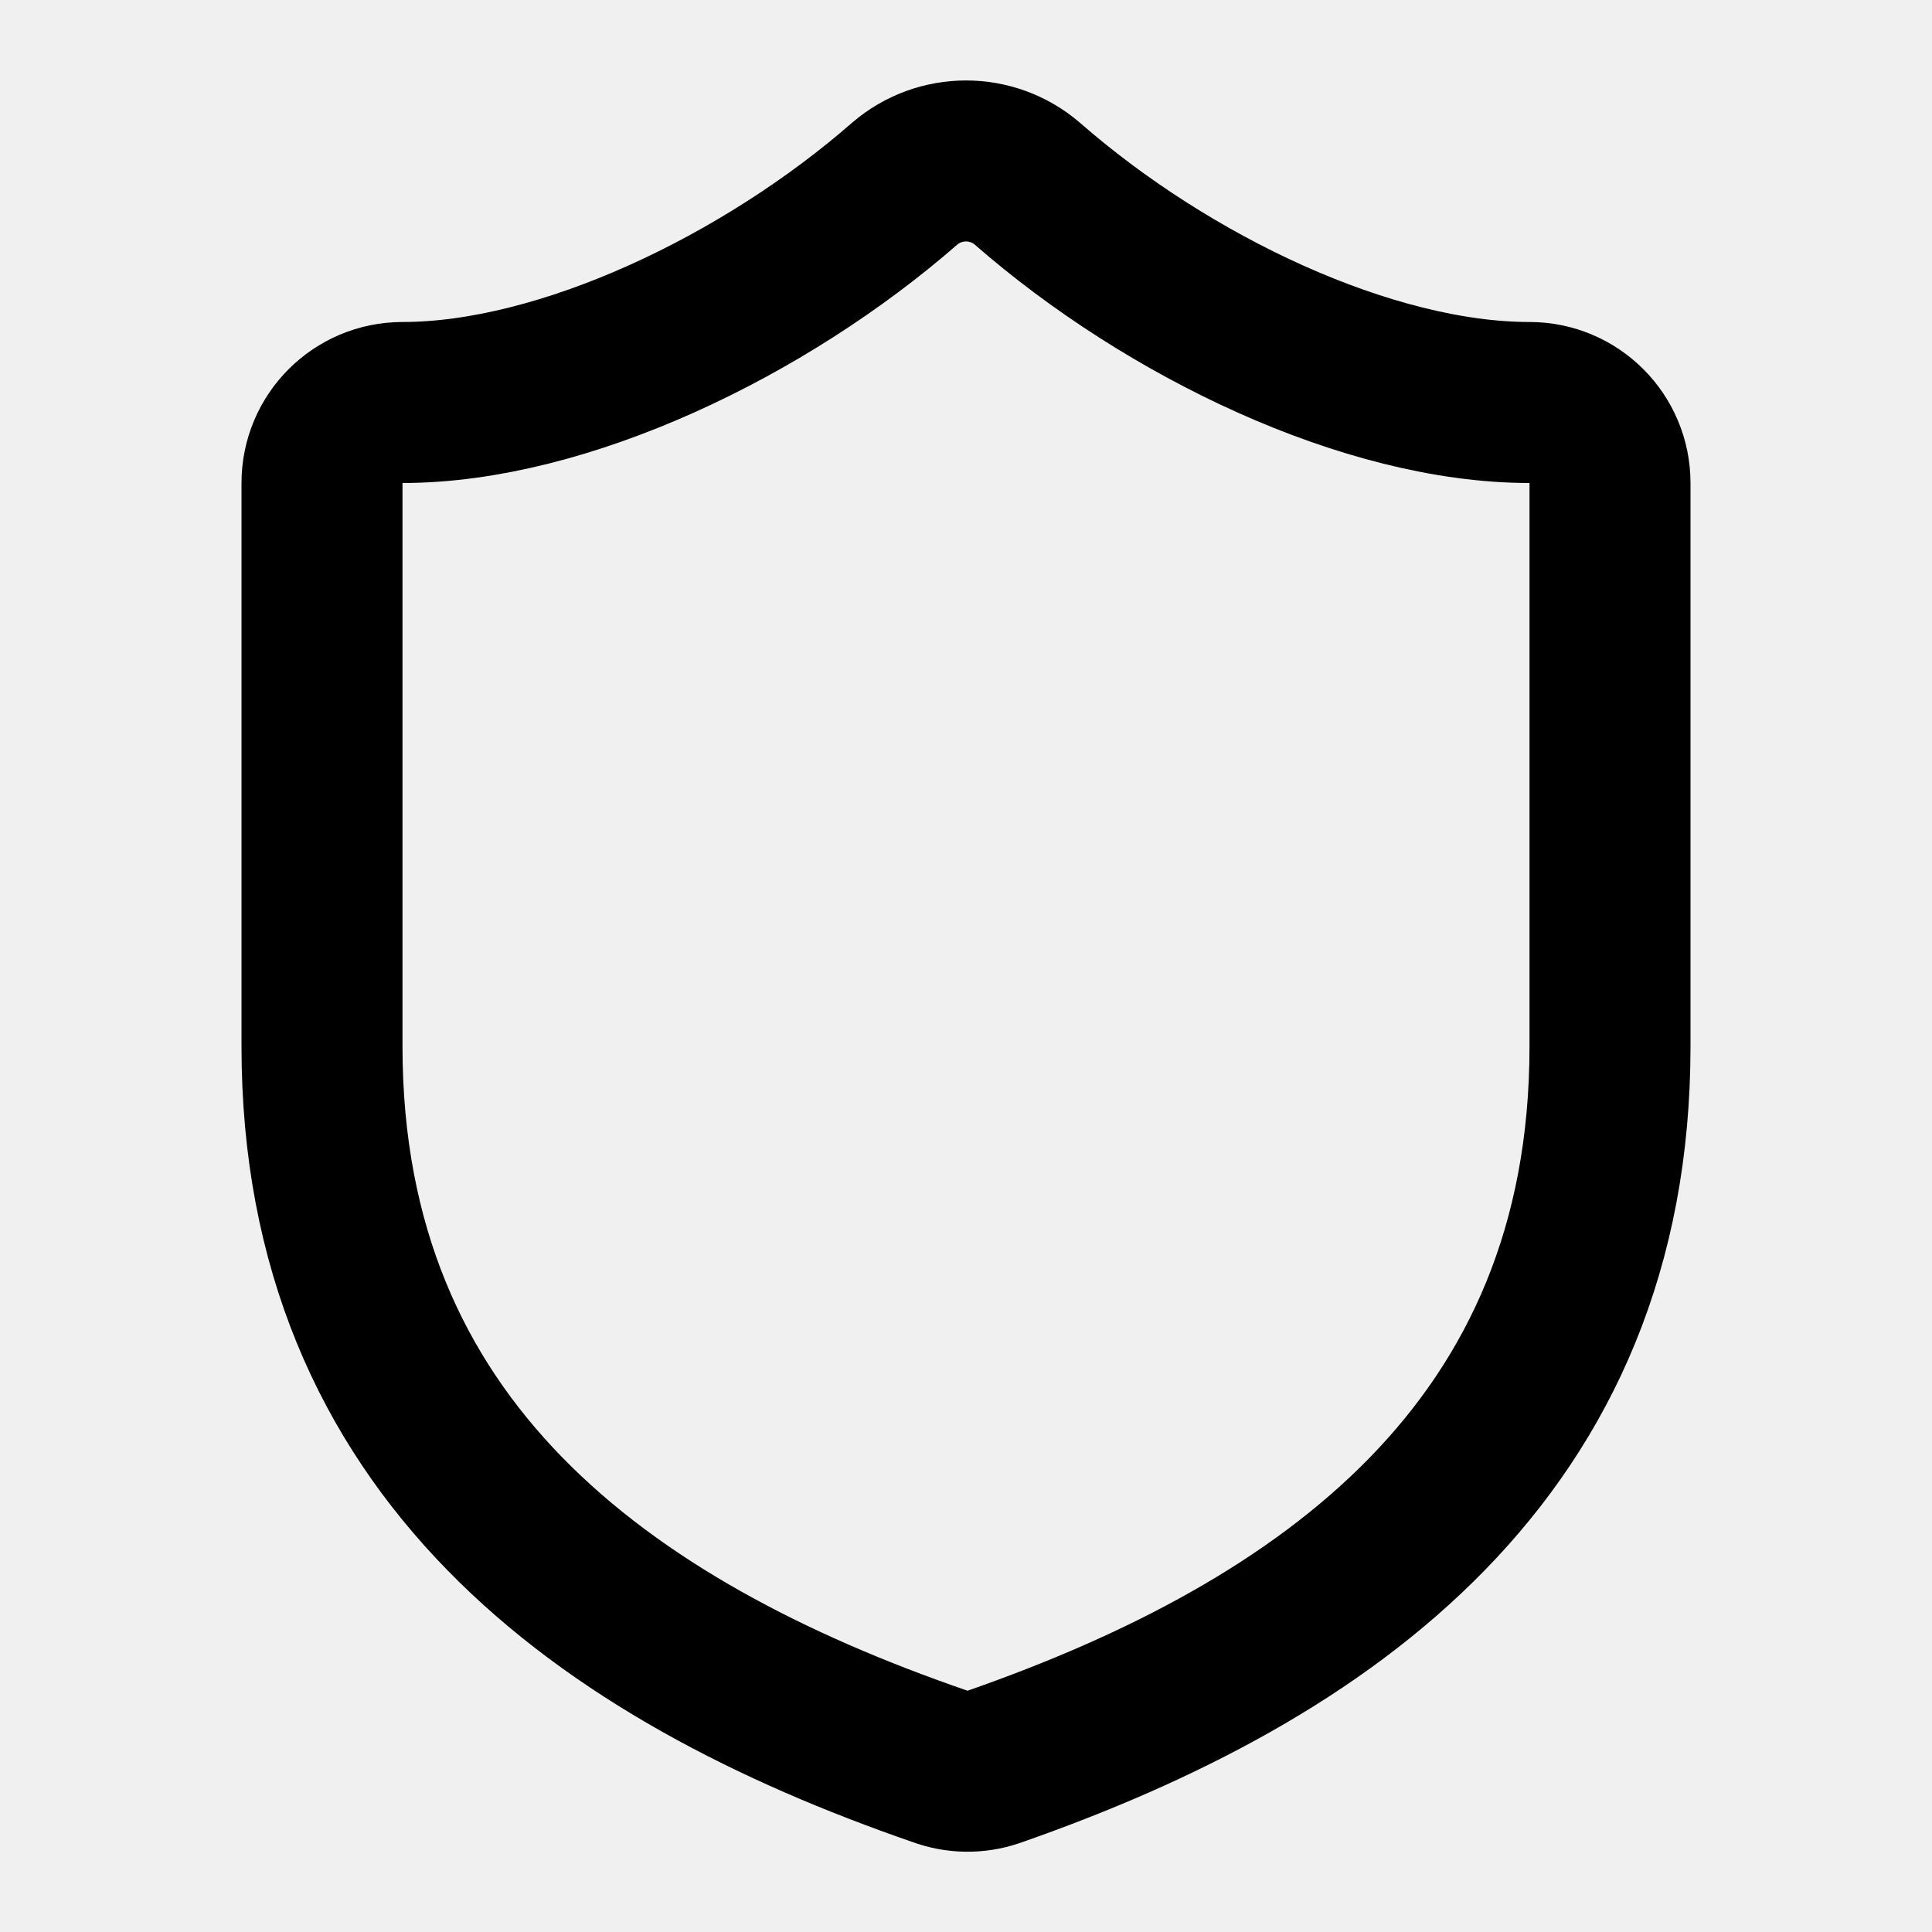
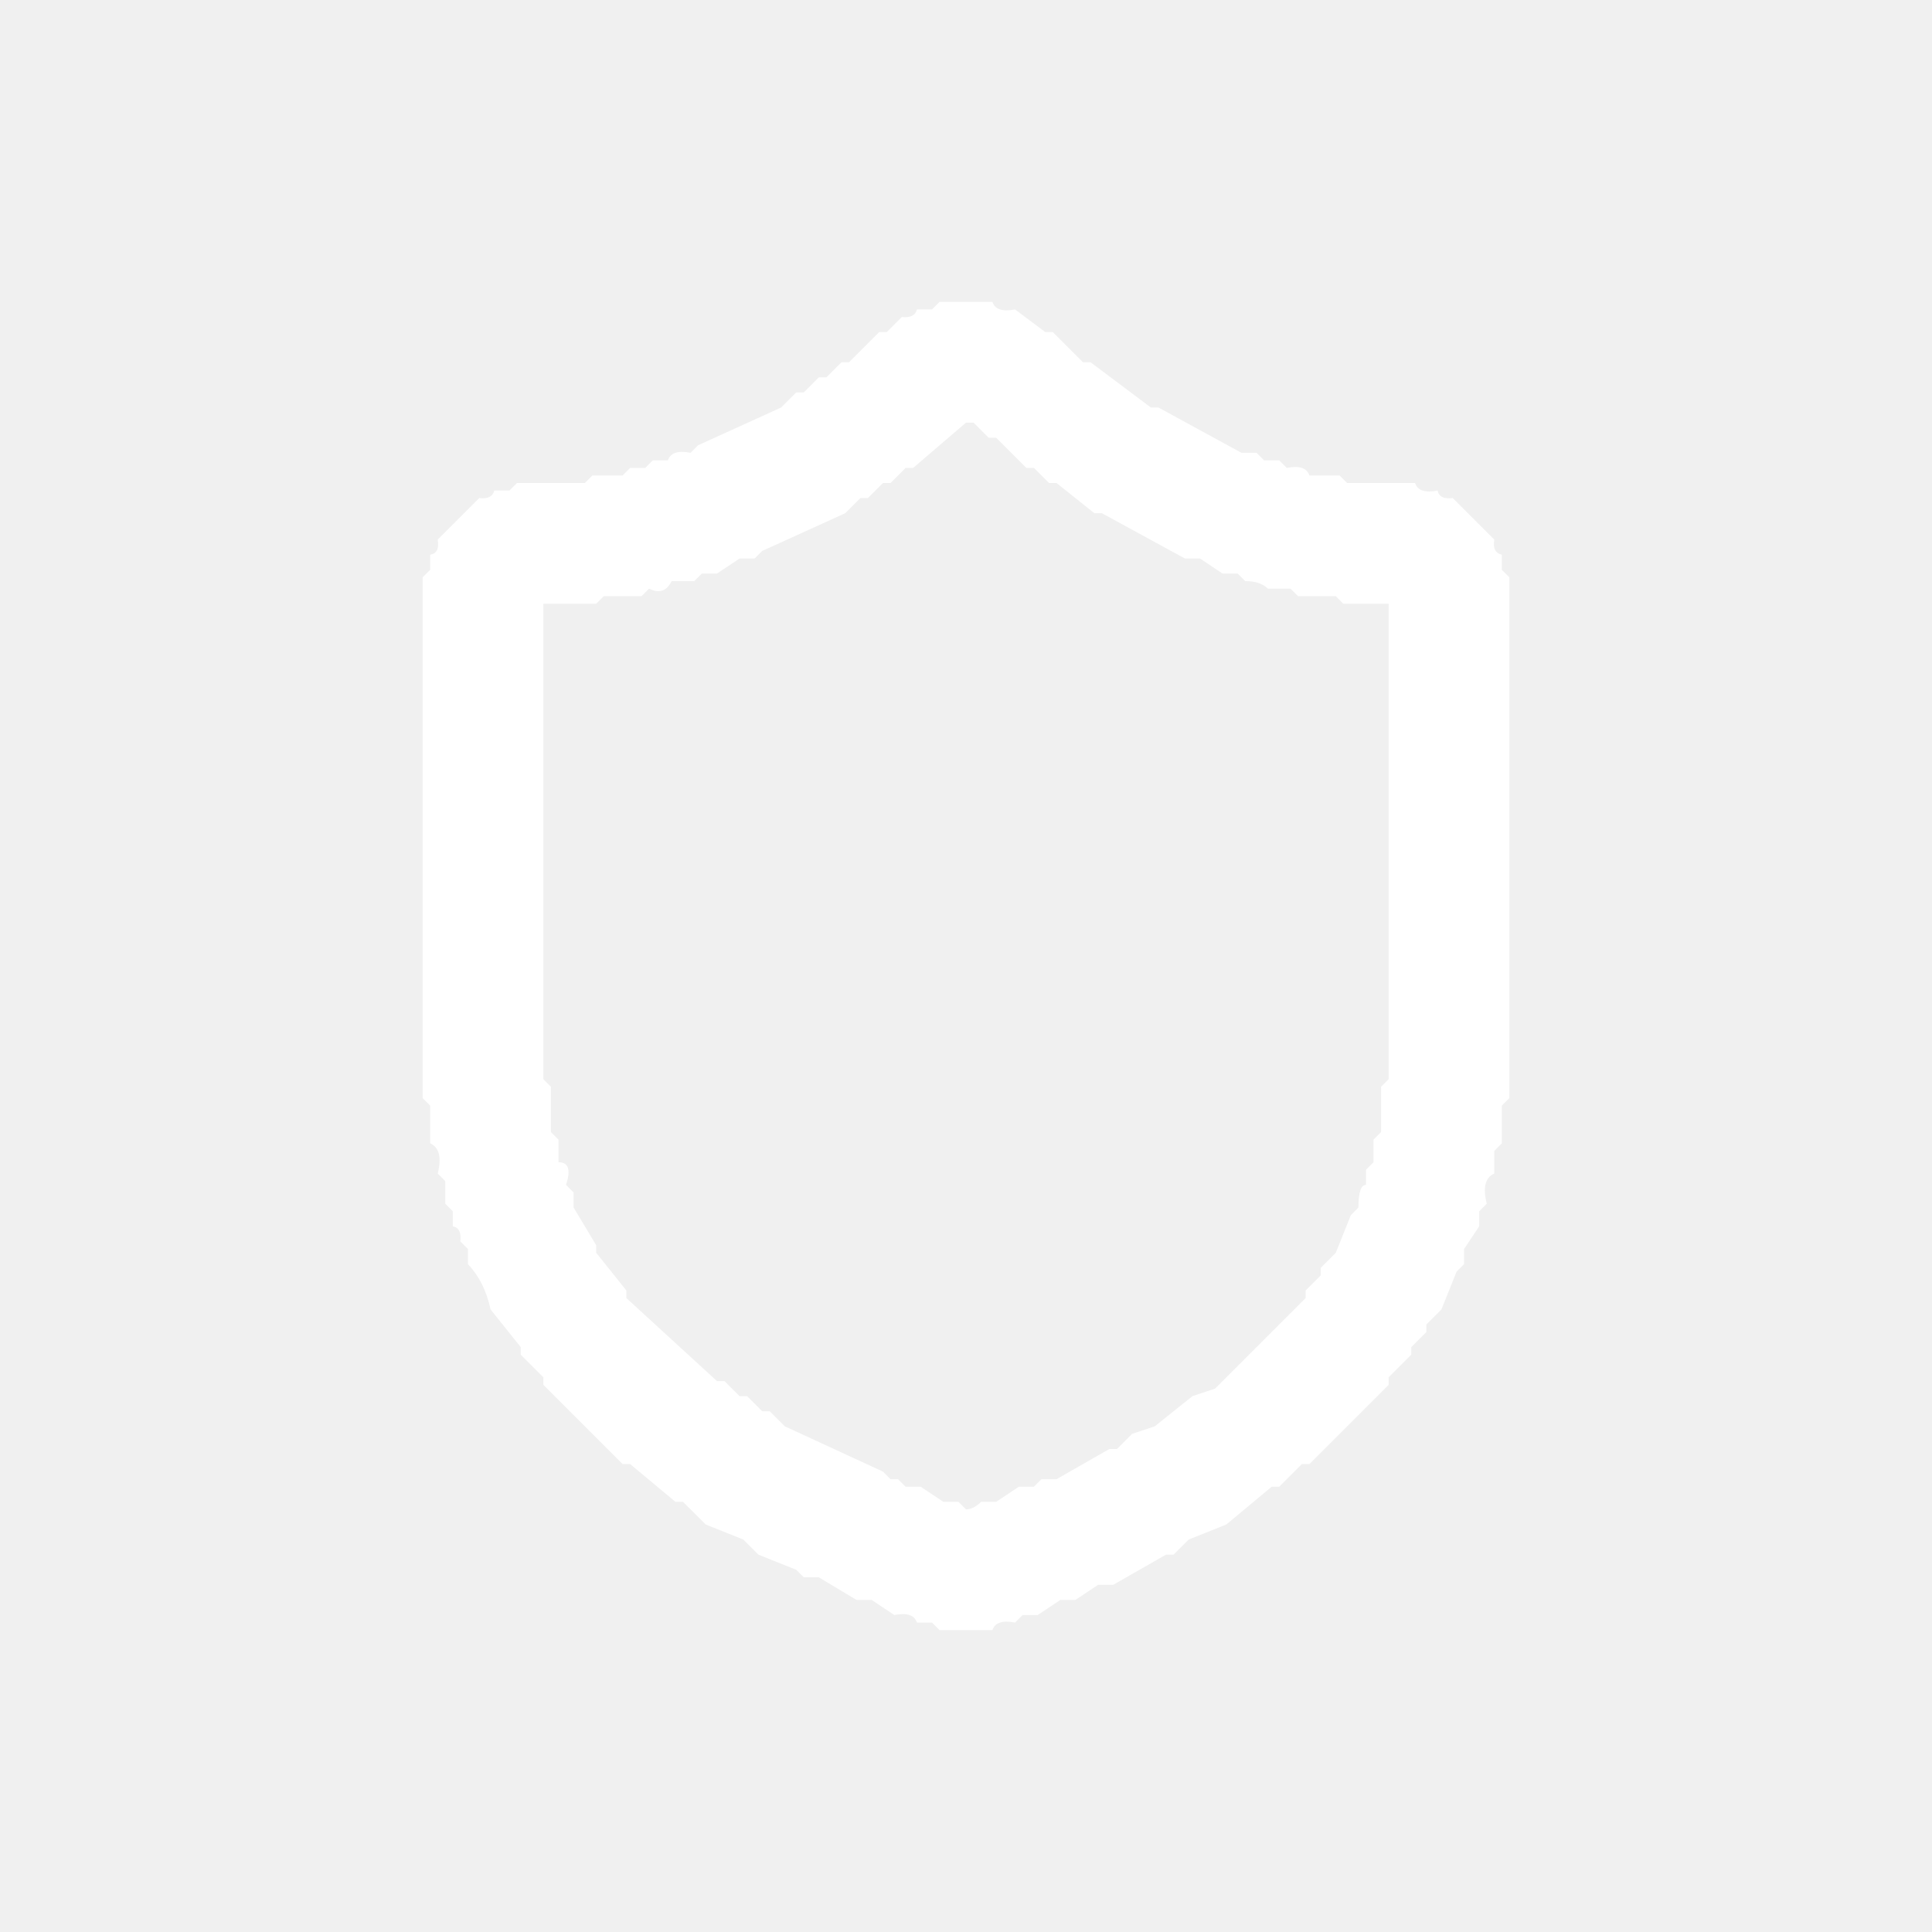
- <svg xmlns="http://www.w3.org/2000/svg" width="24" height="24" viewBox="0 0 24 24">
-   <path d="M20 13c0 5-3.5 7.5-7.66 8.95a1 1 0 0 1-.67-.01C7.5 20.5 4 18 4 13V6a1 1 0 0 1 1-1c2 0 4.5-1.2 6.24-2.72a1.17 1.17 0 0 1 1.52 0C14.51 3.81 17 5 19 5a1 1 0 0 1 1 1z" fill="none" stroke="#000000" stroke-width="2" stroke-linecap="round" stroke-linejoin="round" />
+ <svg xmlns="http://www.w3.org/2000/svg" width="32" height="32" viewBox="0 0 32 32">
+   <g transform="scale(0.125)">
+     <path fill-rule="evenodd" d="M 124.5 40 L 131.5 40 Q 132 41.5 134.5 41 L 138.5 44 L 139.5 44 L 143.5 48 L 144.5 48 L 152.5 54 L 153.5 54 L 164.5 60 L 166.5 60 L 167.5 61 L 169.5 61 L 170.5 62 Q 173 61.5 173.5 63 L 177.5 63 L 178.5 64 L 187.5 64 Q 188 65.5 190.5 65 Q 190.7 66.2 192.5 66 L 198 71.5 Q 197.7 73.2 199 73.5 L 199 75.5 L 200 76.5 L 200 145.5 L 199 146.5 L 199 151.5 L 198 152.5 L 198 155.5 Q 196.2 156.3 197 159.5 L 196 160.5 L 196 162.5 L 194 165.5 L 194 167.5 L 193 168.5 L 191 173.5 L 189 175.5 L 189 176.5 L 187 178.5 L 187 179.5 L 184 182.5 L 184 183.5 L 173.5 194 L 172.5 194 L 169.5 197 L 168.5 197 L 162.5 202 L 157.5 204 L 155.5 206 L 154.5 206 L 147.5 210 L 145.5 210 L 142.5 212 L 140.5 212 L 137.5 214 L 135.5 214 L 134.5 215 Q 132 214.5 131.5 216 L 124.5 216 L 123.5 215 L 121.5 215 Q 121 213.5 118.5 214 L 115.5 212 L 113.5 212 L 108.5 209 L 106.5 209 L 105.5 208 L 100.5 206 L 98.5 204 L 93.5 202 L 90.5 199 L 89.5 199 L 83.5 194 L 82.5 194 L 72 183.5 L 72 182.5 L 69 179.5 L 69 178.5 L 65 173.5 Q 64.2 169.8 62 167.5 L 62 165.5 L 61 164.5 Q 61.2 162.7 60 162.5 L 60 160.5 L 59 159.5 L 59 156.5 L 58 155.5 Q 58.8 152.3 57 151.5 L 57 146.5 L 56 145.5 L 56 76.5 L 57 75.5 L 57 73.5 Q 58.3 73.3 58 71.5 L 63.5 66 Q 65.2 66.2 65.5 65 L 67.5 65 L 68.5 64 L 77.5 64 L 78.5 63 L 82.5 63 L 83.5 62 L 85.5 62 L 86.5 61 L 88.5 61 Q 89 59.5 91.5 60 L 92.5 59 L 103.5 54 L 105.5 52 L 106.5 52 L 108.5 50 L 109.5 50 L 111.5 48 L 112.5 48 L 116.5 44 L 117.5 44 L 119.5 42 Q 121.2 42.2 121.5 41 L 123.5 41 L 124.5 40 Z M 128 56 L 121 62 L 120 62 L 118 64 L 117 64 L 115 66 L 114 66 L 112 68 L 101 73 L 100 74 L 98 74 L 95 76 L 93 76 L 92 77 L 89 77 Q 88 79 86 78 L 85 79 L 80 79 L 79 80 L 72 80 L 72 81 L 72 143 L 73 144 L 73 150 L 74 151 L 74 154 Q 76 154 75 157 L 76 158 L 76 160 L 79 165 L 79 166 L 83 171 L 83 172 L 95 183 L 96 183 L 98 185 L 99 185 L 101 187 L 102 187 L 104 189 L 117 195 L 118 196 L 119 196 L 120 197 L 122 197 L 125 199 L 127 199 L 128 200 Q 129 200 130 199 L 132 199 L 135 197 L 137 197 L 138 196 L 140 196 L 147 192 L 148 192 L 150 190 L 153 189 L 158 185 L 161 184 L 173 172 L 173 171 L 175 169 L 175 168 L 177 166 L 179 161 L 180 160 Q 180 157 181 157 L 181 155 L 182 154 L 182 151 L 183 150 L 183 144 L 184 143 L 184 81 L 184 80 L 178 80 L 177 79 L 172 79 L 171 78 L 168 78 Q 167 77 165 77 L 164 76 L 162 76 L 159 74 L 157 74 L 146 68 L 145 68 L 140 64 L 139 64 L 137 62 L 136 62 L 132 58 L 131 58 L 129 56 L 128 56 Z " fill="white" />
+   </g>
</svg>
